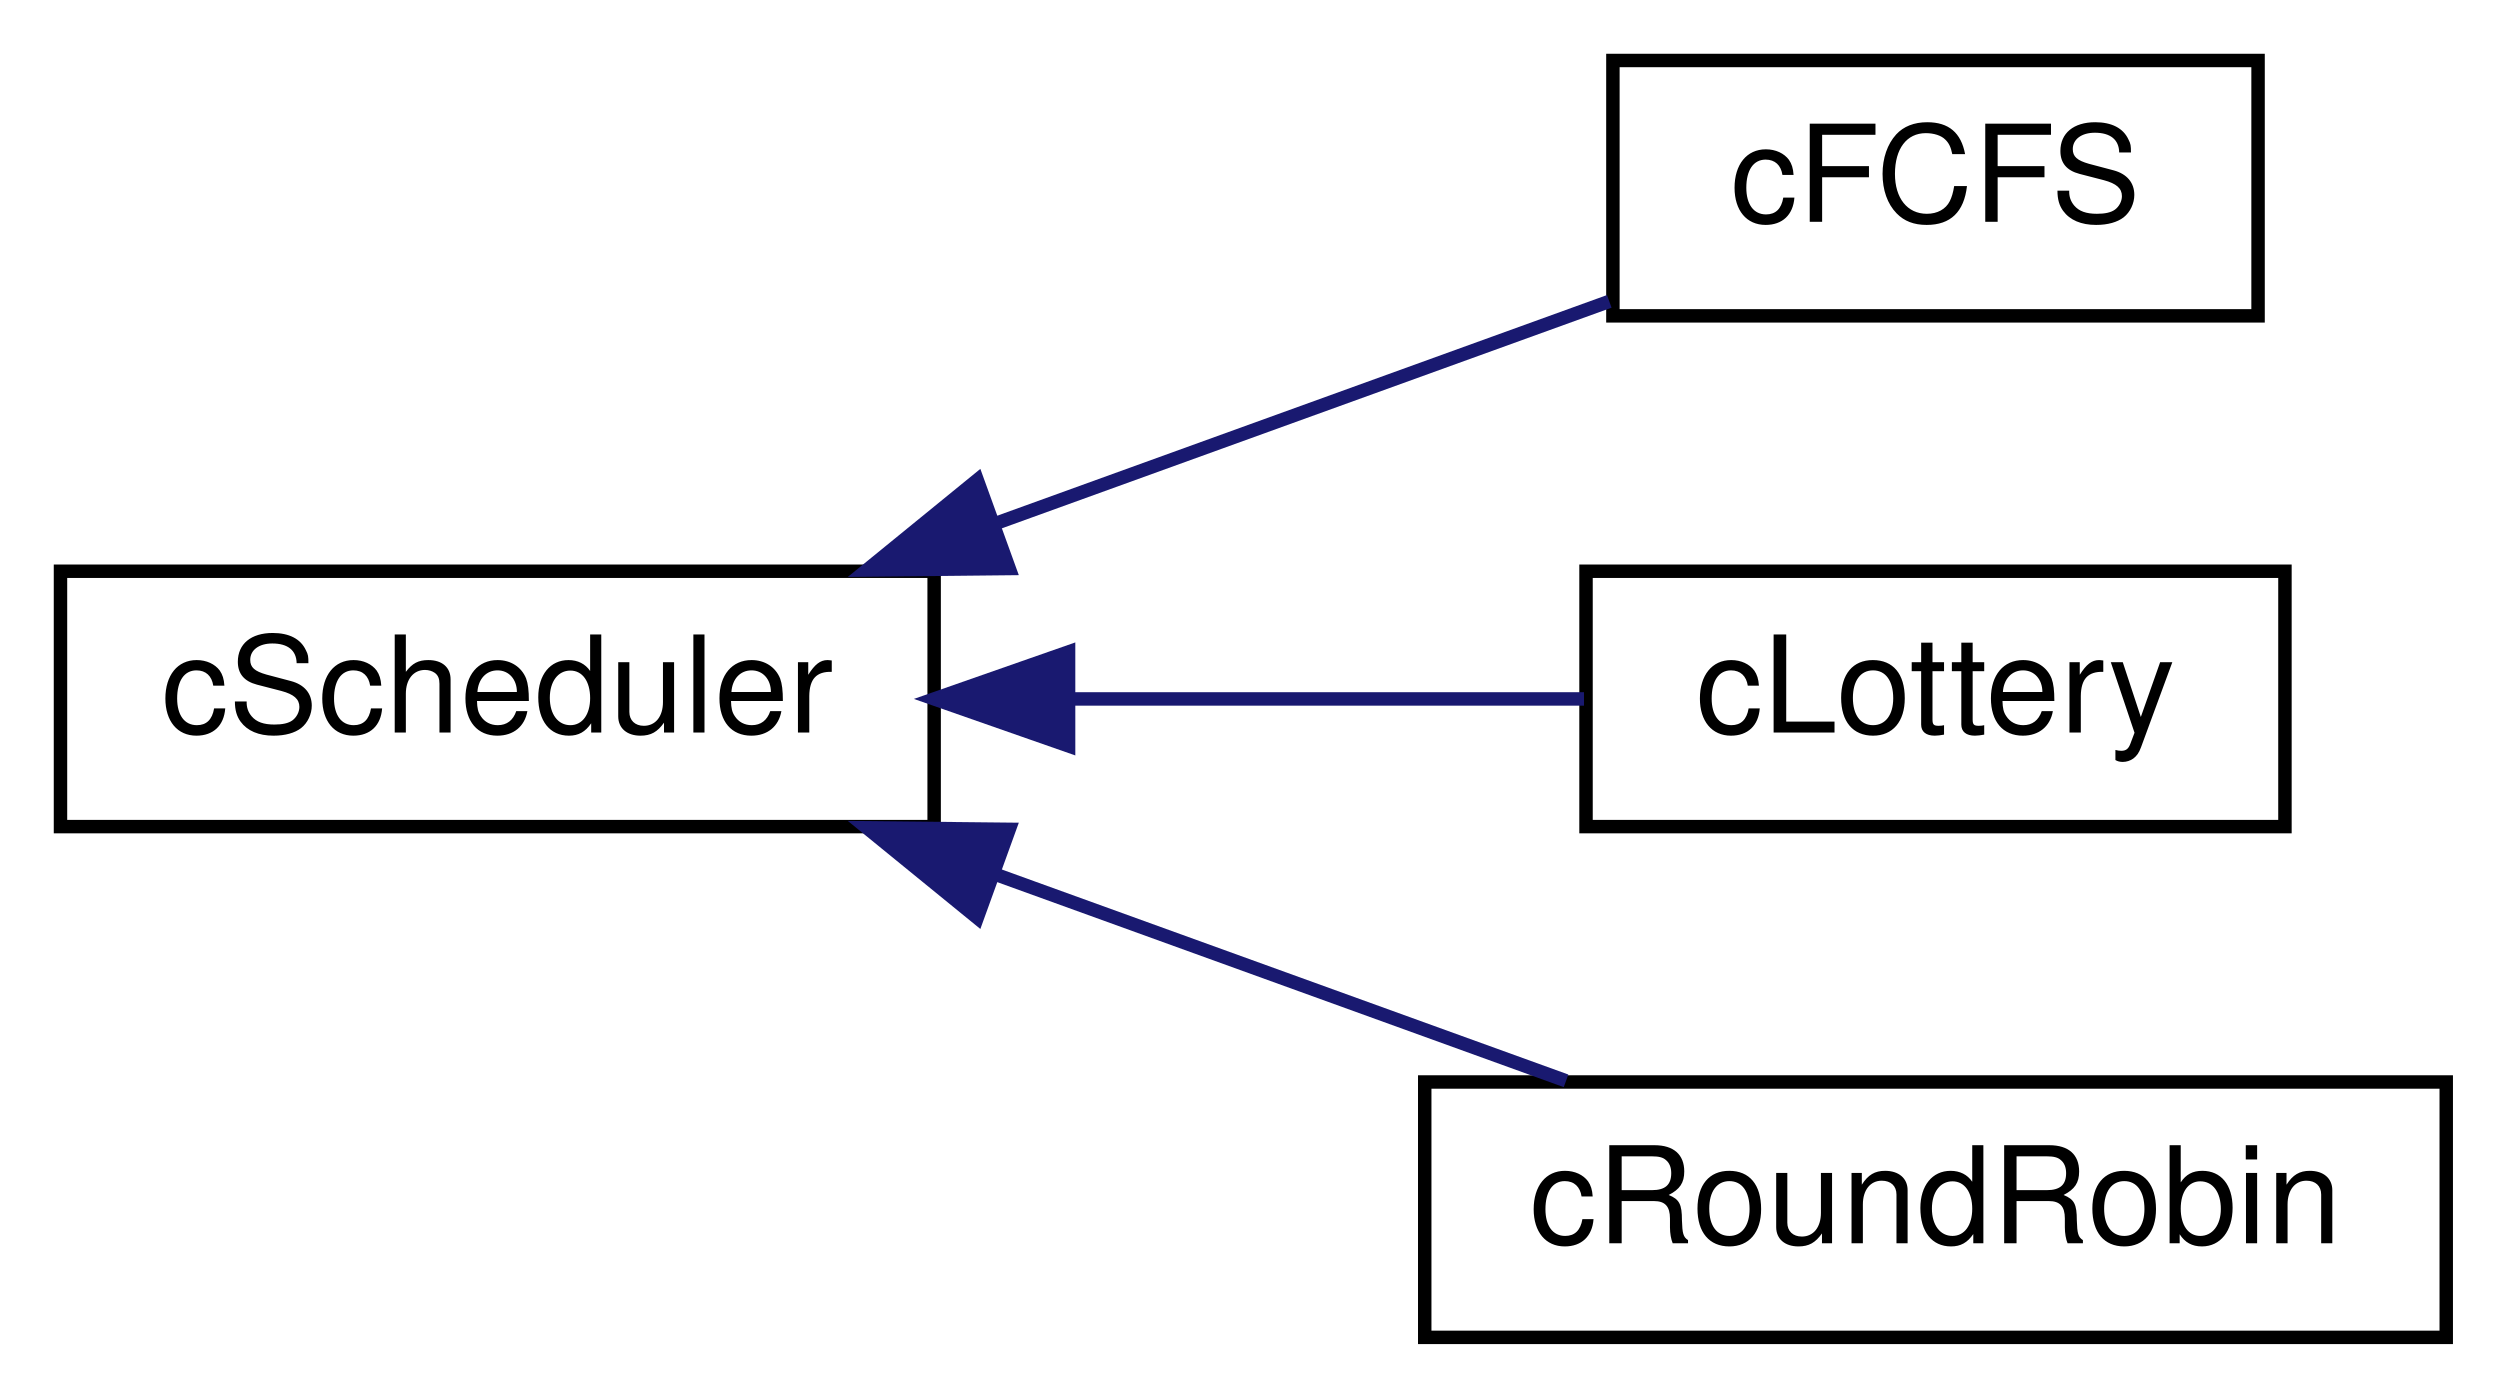
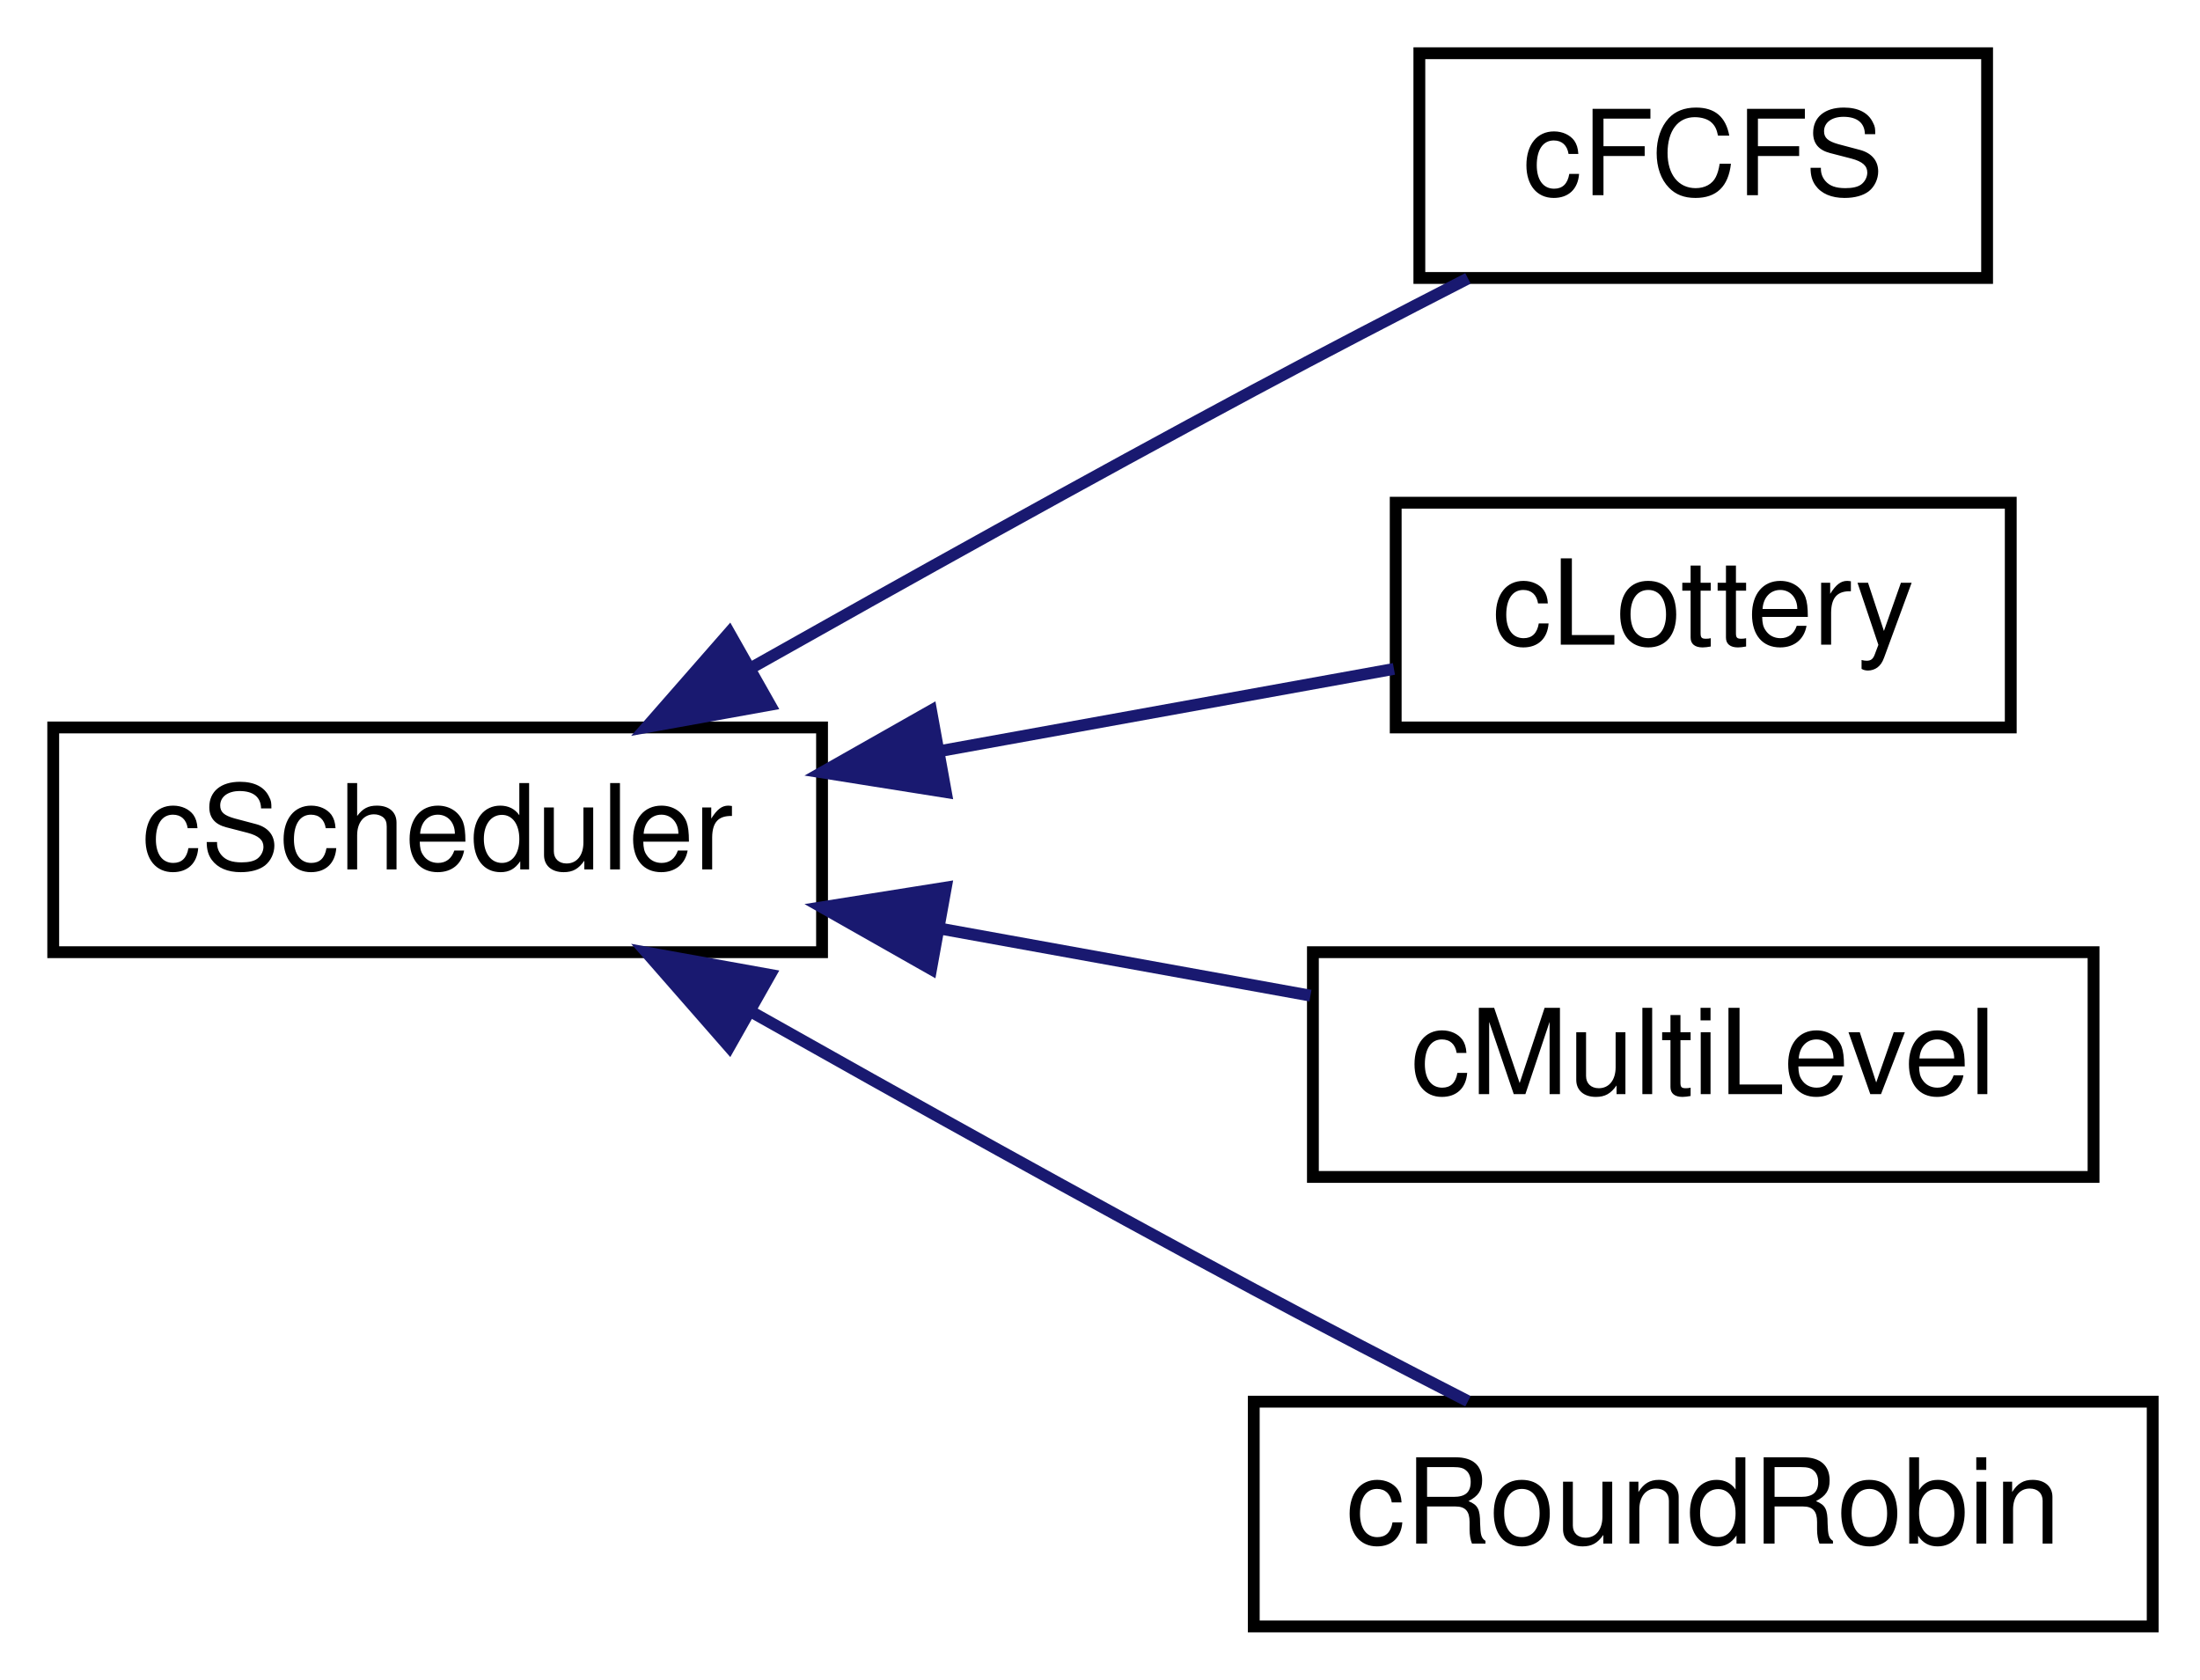
- <svg xmlns="http://www.w3.org/2000/svg" xmlns:xlink="http://www.w3.org/1999/xlink" width="186pt" height="104pt" viewBox="0.00 0.00 186.00 104.00">
-   <g id="graph1" class="graph" transform="scale(1 1) rotate(0) translate(4 100)">
-     <polygon fill="white" stroke="white" points="-4,5 -4,-100 183,-100 183,5 -4,5" />
+ <svg xmlns="http://www.w3.org/2000/svg" xmlns:xlink="http://www.w3.org/1999/xlink" width="186pt" height="142pt" viewBox="0.00 0.00 186.00 142.00">
+   <g id="graph1" class="graph" transform="scale(1 1) rotate(0) translate(4 138)">
+     <polygon fill="white" stroke="white" points="-4,5 -4,-138 183,-138 183,5 -4,5" />
    <g id="node1" class="node">
      <a xlink:href="d0/d21/classcScheduler.xhtml" target="_top" xlink:title="Abstract Interface for Schedulers.">
-         <polygon fill="white" stroke="black" points="0.5,-38.5 0.5,-57.5 65.5,-57.5 65.5,-38.5 0.5,-38.5" />
-         <text text-anchor="middle" x="33" y="-45.5" font-family="Helvetica,sans-Serif" font-size="10.00">cScheduler</text>
+         <polygon fill="white" stroke="black" points="0.5,-57.5 0.5,-76.5 65.5,-76.5 65.5,-57.5 0.5,-57.5" />
+         <text text-anchor="middle" x="33" y="-64.5" font-family="Helvetica,sans-Serif" font-size="10.00">cScheduler</text>
      </a>
    </g>
    <g id="node3" class="node">
      <a xlink:href="d6/dc3/classcFCFS.xhtml" target="_top" xlink:title="First-Come-First-Serve Scheduler.">
-         <polygon fill="white" stroke="black" points="116,-76.5 116,-95.5 164,-95.5 164,-76.5 116,-76.5" />
-         <text text-anchor="middle" x="140" y="-83.5" font-family="Helvetica,sans-Serif" font-size="10.00">cFCFS</text>
+         <polygon fill="white" stroke="black" points="116,-114.5 116,-133.5 164,-133.5 164,-114.5 116,-114.5" />
+         <text text-anchor="middle" x="140" y="-121.5" font-family="Helvetica,sans-Serif" font-size="10.00">cFCFS</text>
      </a>
    </g>
    <g id="edge2" class="edge">
-       <path fill="none" stroke="midnightblue" d="M70.077,-61.057C85.192,-66.527 102.326,-72.728 115.73,-77.578" />
-       <polygon fill="midnightblue" stroke="midnightblue" points="71.09,-57.701 60.496,-57.589 68.708,-64.283 71.09,-57.701" />
+       <path fill="none" stroke="midnightblue" d="M59.735,-81.662C72.405,-88.808 87.942,-97.466 102,-105 107.855,-108.138 114.281,-111.475 120.11,-114.462" />
+       <polygon fill="midnightblue" stroke="midnightblue" points="61.103,-78.415 50.677,-76.535 57.655,-84.507 61.103,-78.415" />
    </g>
    <g id="node5" class="node">
      <a xlink:href="dd/dc8/classcLottery.xhtml" target="_top" xlink:title="Lottery Scheduler.">
-         <polygon fill="white" stroke="black" points="114,-38.5 114,-57.5 166,-57.5 166,-38.5 114,-38.5" />
-         <text text-anchor="middle" x="140" y="-45.5" font-family="Helvetica,sans-Serif" font-size="10.00">cLottery</text>
+         <polygon fill="white" stroke="black" points="114,-76.5 114,-95.5 166,-95.5 166,-76.5 114,-76.5" />
+         <text text-anchor="middle" x="140" y="-83.5" font-family="Helvetica,sans-Serif" font-size="10.00">cLottery</text>
      </a>
    </g>
    <g id="edge4" class="edge">
-       <path fill="none" stroke="midnightblue" d="M75.614,-48C88.547,-48 102.402,-48 113.85,-48" />
-       <polygon fill="midnightblue" stroke="midnightblue" points="75.504,-44.5 65.504,-48 75.503,-51.5 75.504,-44.5" />
+       <path fill="none" stroke="midnightblue" d="M75.614,-74.53C88.547,-76.871 102.402,-79.377 113.85,-81.449" />
+       <polygon fill="midnightblue" stroke="midnightblue" points="75.967,-71.037 65.504,-72.701 74.72,-77.925 75.967,-71.037" />
    </g>
    <g id="node7" class="node">
+       <a xlink:href="de/d3b/classcMultiLevel.xhtml" target="_top" xlink:title="Multi-Level Queue Scheduler.">
+         <polygon fill="white" stroke="black" points="107,-38.5 107,-57.5 173,-57.5 173,-38.5 107,-38.5" />
+         <text text-anchor="middle" x="140" y="-45.5" font-family="Helvetica,sans-Serif" font-size="10.00">cMultiLevel</text>
+       </a>
+     </g>
+     <g id="edge6" class="edge">
+       <path fill="none" stroke="midnightblue" d="M75.614,-59.47C85.986,-57.593 96.951,-55.609 106.792,-53.828" />
+       <polygon fill="midnightblue" stroke="midnightblue" points="74.72,-56.075 65.504,-61.299 75.967,-62.963 74.72,-56.075" />
+     </g>
+     <g id="node9" class="node">
      <a xlink:href="dc/dcc/classcRoundRobin.xhtml" target="_top" xlink:title="Round Robin Scheduler.">
        <polygon fill="white" stroke="black" points="102,-0.5 102,-19.5 178,-19.5 178,-0.5 102,-0.5" />
        <text text-anchor="middle" x="140" y="-7.5" font-family="Helvetica,sans-Serif" font-size="10.00">cRoundRobin</text>
      </a>
    </g>
-     <g id="edge6" class="edge">
-       <path fill="none" stroke="midnightblue" d="M70.247,-34.882C84.135,-29.856 99.705,-24.221 112.513,-19.586" />
-       <polygon fill="midnightblue" stroke="midnightblue" points="68.708,-31.717 60.496,-38.411 71.09,-38.299 68.708,-31.717" />
+     <g id="edge8" class="edge">
+       <path fill="none" stroke="midnightblue" d="M59.735,-52.338C72.405,-45.192 87.942,-36.534 102,-29 107.855,-25.862 114.281,-22.525 120.11,-19.538" />
+       <polygon fill="midnightblue" stroke="midnightblue" points="57.655,-49.493 50.677,-57.465 61.103,-55.585 57.655,-49.493" />
    </g>
  </g>
</svg>
